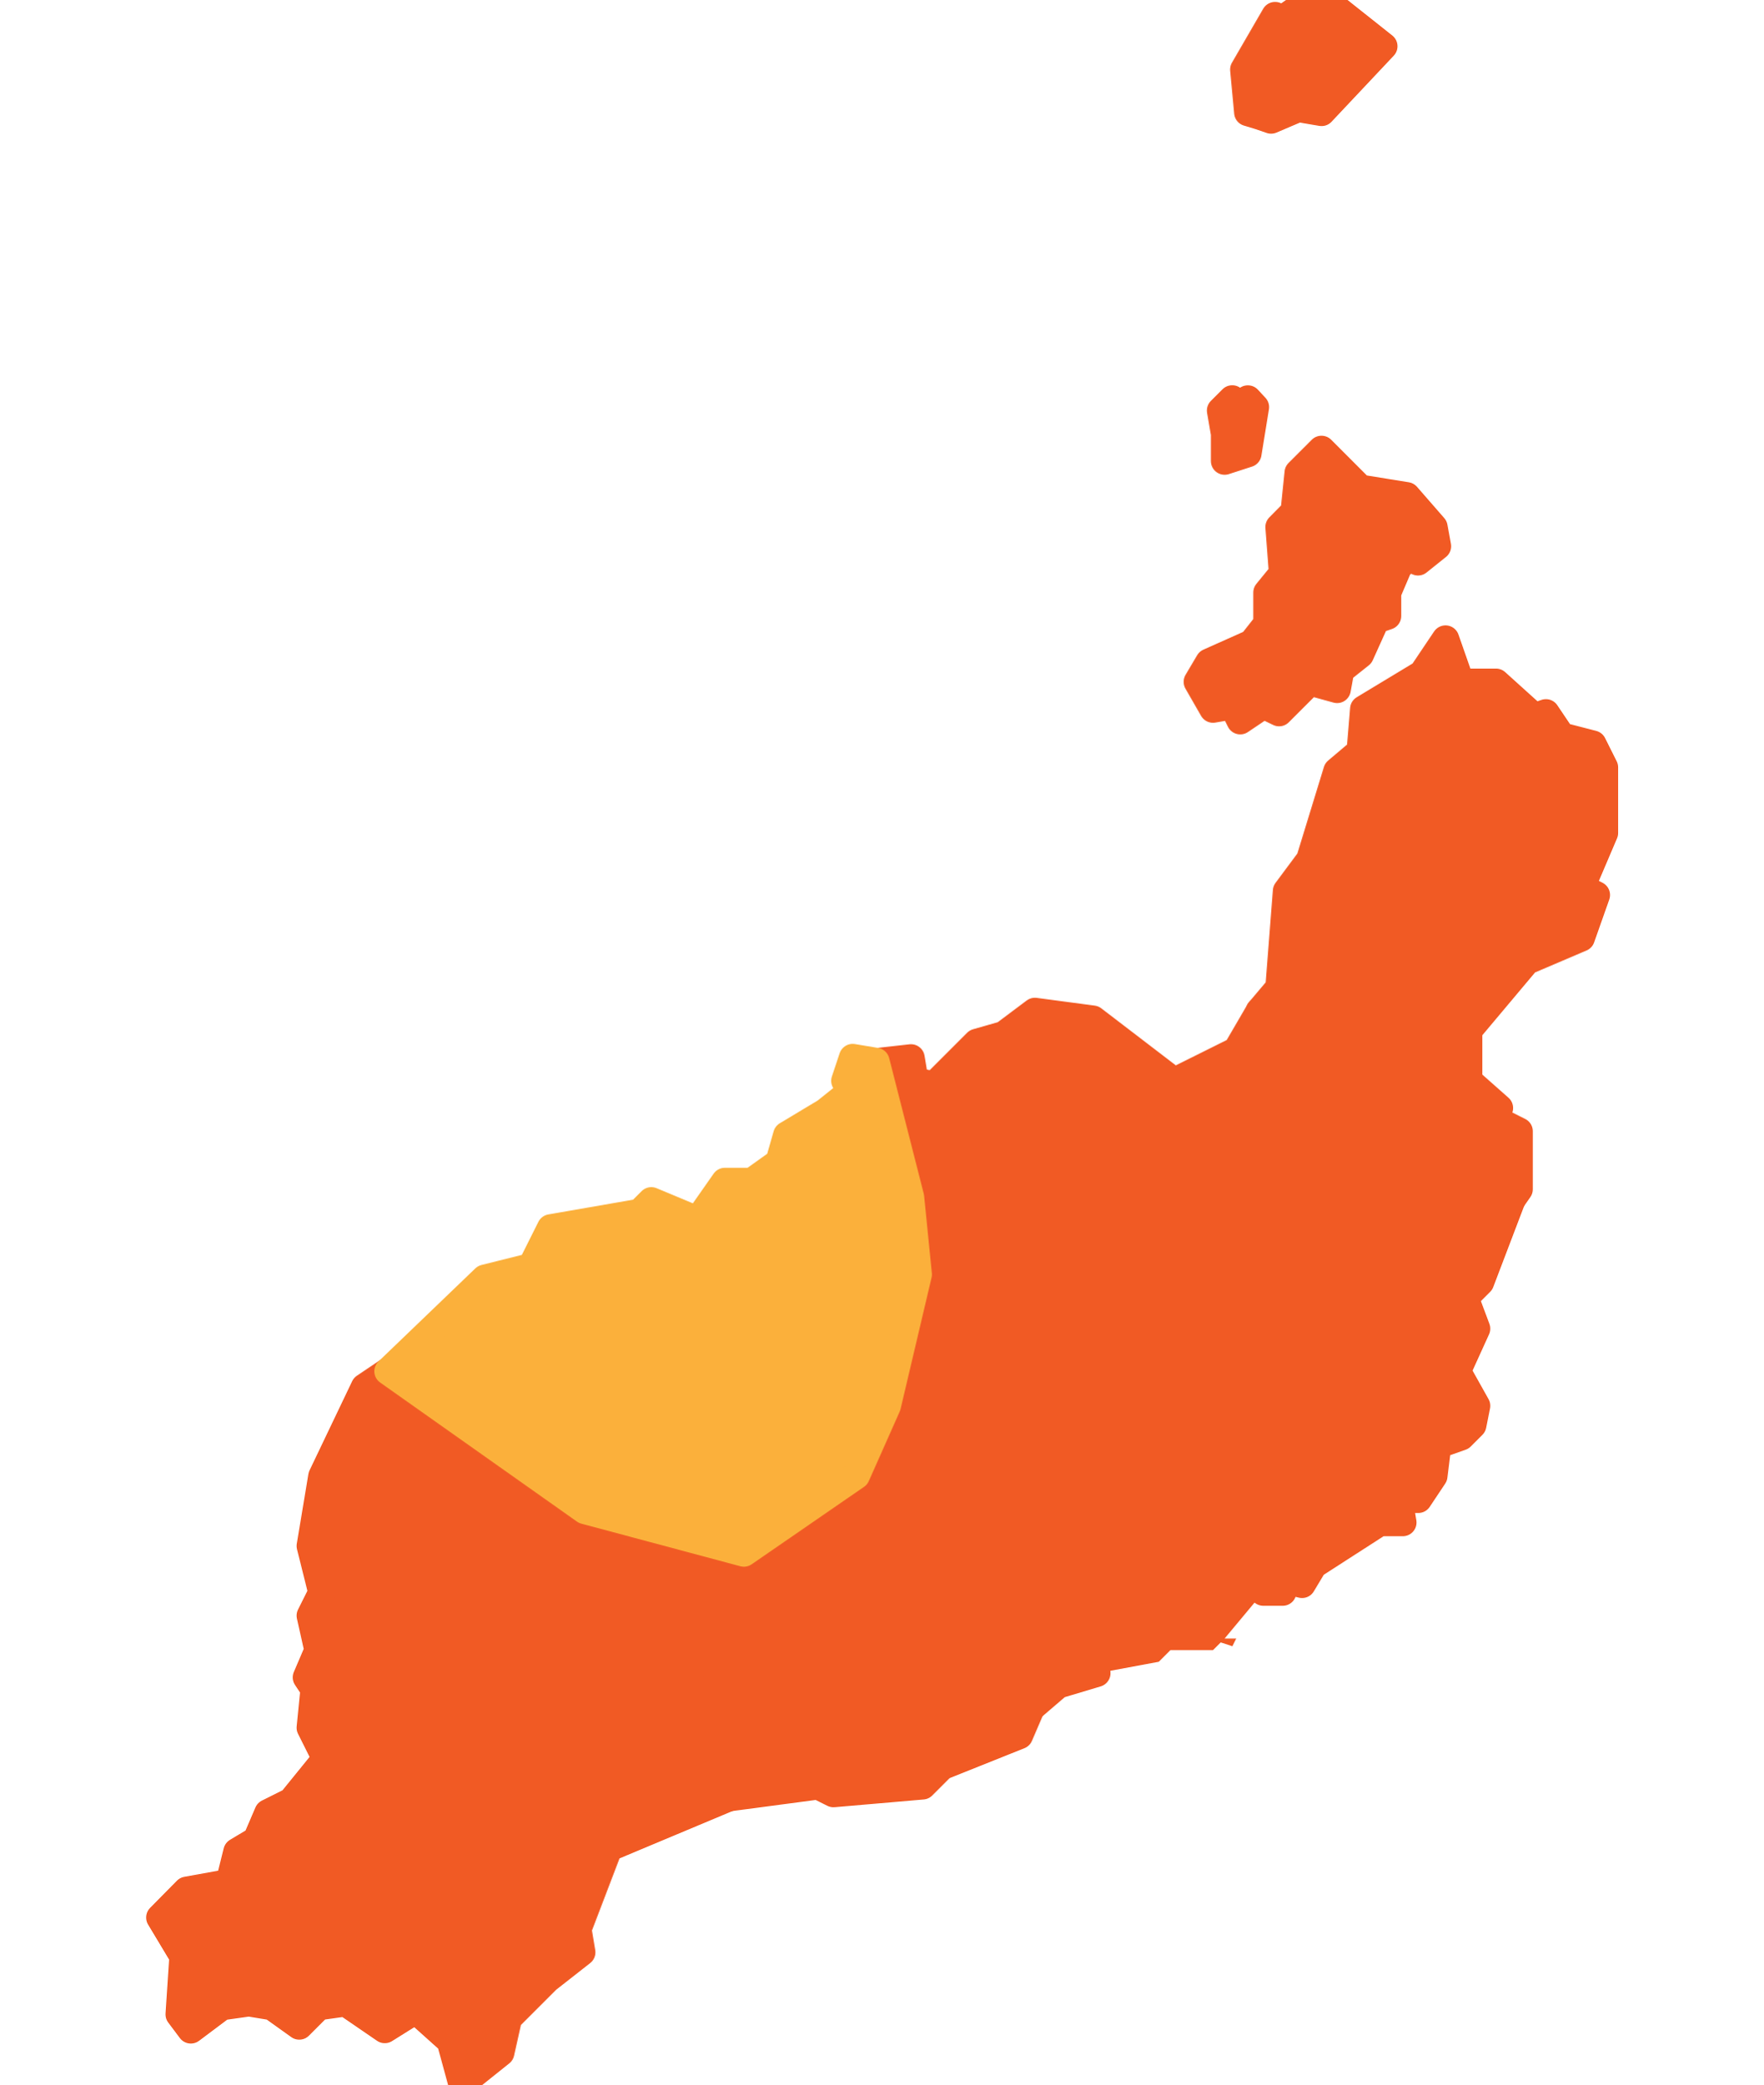
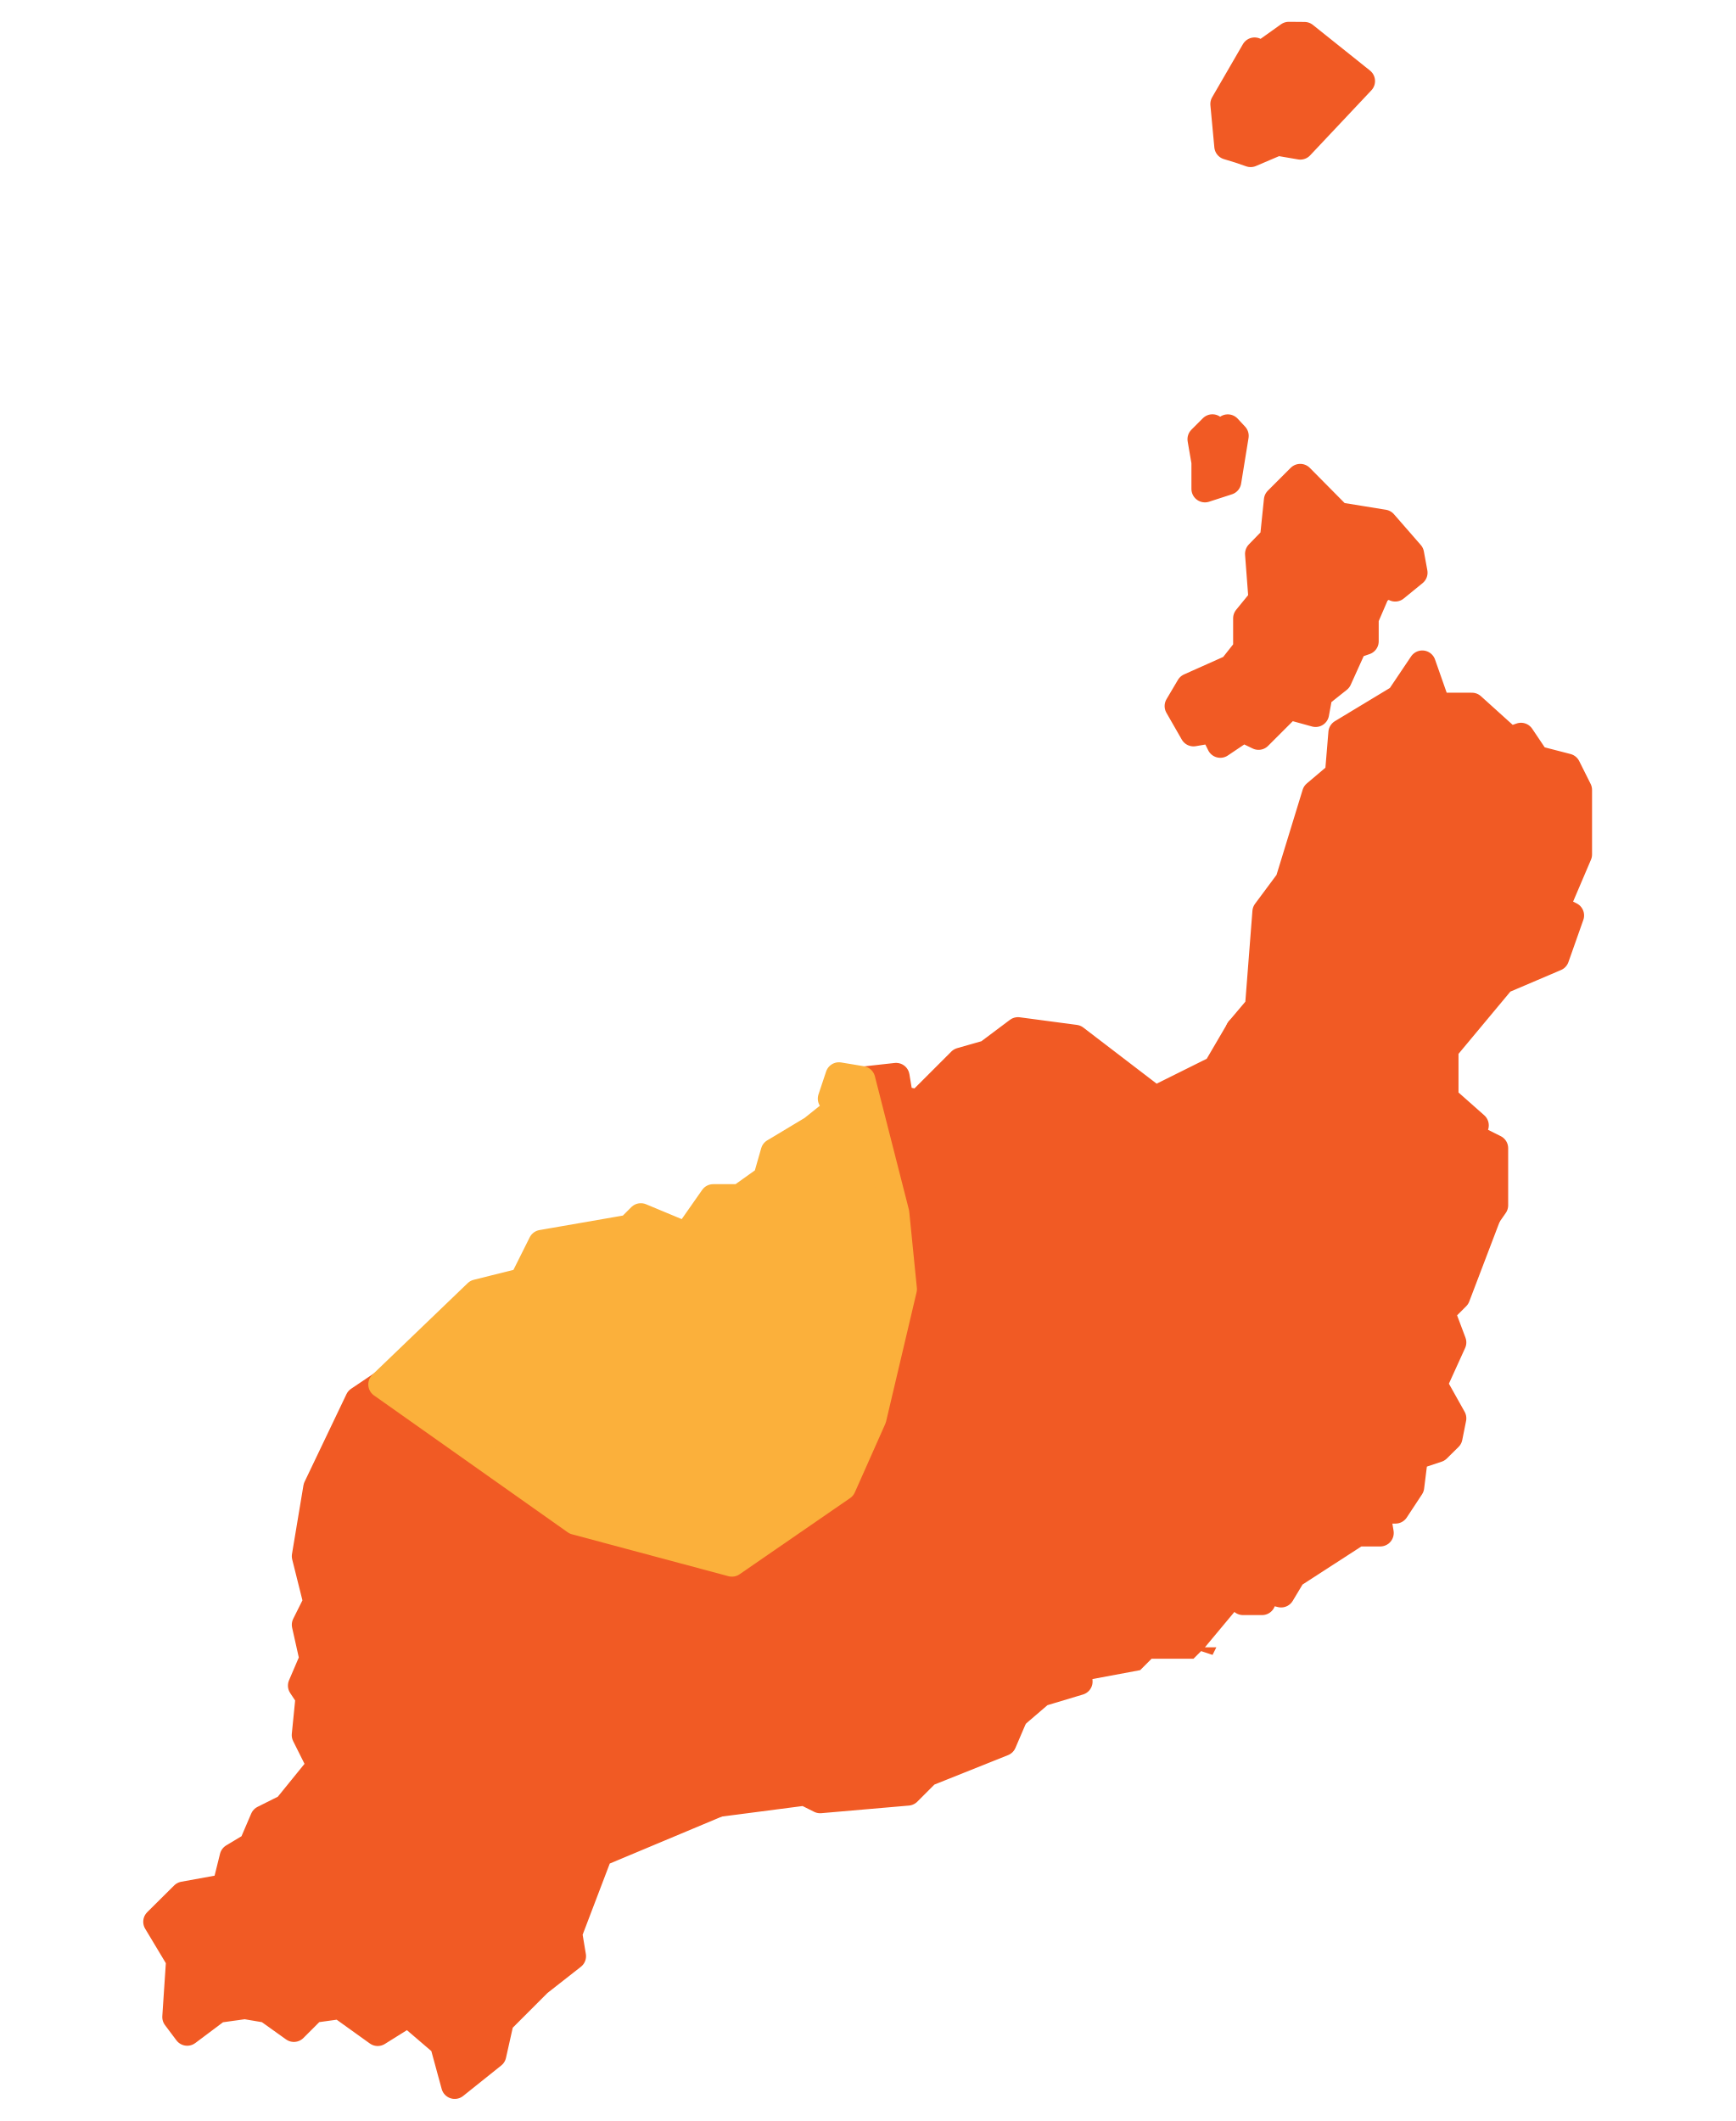
- <svg xmlns="http://www.w3.org/2000/svg" id="Municipios_de_la_provincia_de_Santa_Cruz_de_Tenerife" data-name="Municipios de la provincia de Santa Cruz de Tenerife" viewBox="0 0 255.12 301.43">
+ <svg xmlns="http://www.w3.org/2000/svg" id="Municipios_de_la_provincia_de_Santa_Cruz_de_Tenerife" data-name="Municipios de la provincia de Santa Cruz de Tenerife" viewBox="0 0 255.12 311.81">
  <defs>
    <style>.cls-1,.cls-2{fill:#f15a24;}.cls-1{stroke:#f15a24;}.cls-1,.cls-3{stroke-linejoin:round;stroke-width:3.97px;}.cls-3{fill:#fbb03b;stroke:#fbb03b;}</style>
  </defs>
-   <path id="Yaiza" class="cls-1" d="M56.12,198.33,84.69,218.5l23,6.16L103.18,237l2.24,23-17.37,7.28L83.57,279l.56,3.36-5,3.92-5.6,5.6-1.12,5-5.6,4.48-1.68-6.16-5-4.48-4.48,2.8L50,289.65l-3.92.56-2.8,2.8-3.92-2.8L36,289.65l-3.92.56-4.48,3.36-1.68-2.24.56-8.4-3.36-5.6L27,273.4l6.16-1.12,1.12-4.48,2.8-1.68,1.68-3.92,3.36-1.68,5-6.16-2.24-4.48.56-5.6-1.12-1.68L46,238.67l-1.12-5,1.68-3.36-1.68-6.72,1.68-10.08,6.16-12.89Z" />
-   <path id="Arrecife" class="cls-2" d="M182.72,230.26l-5.6,6.72h1.68l-.56,1.12-1.68-.56-1.12,1.12h-6.16l-1.68,1.68-9,1.68-2.24-26.89h1.68l3.92.56,9.52-2.8.56,2.24,1.12-.56-1.12,5,1.68,4.48,7.28,2.8Z" />
-   <path id="Haría" class="cls-1" d="M189.45,0l-3.94,2.77-1.09-.51-4.52,7.8.58,6.2,1.68.51,1.68.58,3.94-1.68,3.36.58,9-9.56L191.71,0ZM178.22,57.7l-1.68,1.68.58,3.36v3.94l3.36-1.09,1.09-6.71-1.09-1.17-1.09,1.17ZM191.13,65l-3.36,3.36L187.19,74,185,76.22l.51,6.71-2.26,2.77v4.52L181.06,93l-6.2,2.77-1.68,2.84,2.26,3.94,3.36-.58v1.09l.58,1.17,3.36-2.26,2.26,1.09,4.45-4.45,3.94,1.09.51-2.77,2.84-2.26,2.26-5,1.68-.58V85.71l1.68-3.94L204,80.67l1.09.58L207.9,79l-.51-2.77-3.94-4.52-6.71-1.09Zm17.94,27.43-3.36,5-8.46,5.11-.51,6.13-3.36,2.84-3.94,12.84-3.36,4.52-1.09,14-2.84,3.36,1.09,7.8L192.8,158l7.29,7.29L213,172l5.54,1.68,1.17-1.68v-8.39l-3.36-1.68.51-1.68-4.45-3.94V149L220.81,139l7.88-3.36,2.19-6.2-2.19-1.09,3.36-7.88v-9.48l-1.68-3.36-4.52-1.17-2.26-3.36-1.68.58-5.54-5h-5.11Z" />
-   <path id="San_Bartolomé" data-name="San Bartolomé" class="cls-1" d="M128.38,203.37l3.36-1.12,7.84,3.92,12.88.56,5.6,8.4h-1.68L158.63,242l-5.6,1.68-3.92,3.36-16.25-21.85-5.6-11.2-3.36-.56Z" />
-   <path id="Teguise" class="cls-1" d="M182.16,146.23l1.12,7.84,9.52,3.92,7.28,7.28L213,172l5.6,1.68-4.48,11.76-2.24,2.24,1.68,4.48-2.8,6.16,2.8,5-.56,2.8-1.68,1.68L207.93,209l-.56,4.48-2.24,3.36h-2.8l.56,3.36h-3.36L190,226.34l-1.68,2.8-2.24-.56-.56,1.68h-2.8L181,226.9l-7.28-2.8-1.68-4.48,1.12-5-1.12.56-.56-2.24L162,215.7l-3.92-.56-5.6-8.4-12.88-.56-7.84-3.92-3.36,1.12,4.48-19-1.12-11.2-5-19.61,5-.56.56,3.36,2.8.56,6.16-6.16,3.92-1.12,4.48-3.36,8.4,1.12,11.76,9,9-4.48Z" />
-   <path id="Tías" class="cls-1" d="M107.66,224.66l16.25-11.2,3.36.56,5.6,11.2,16.25,21.85L147.43,251l-11.2,4.48-2.8,2.8-12.88,1.12-2.24-1.12L105.42,260l-2.24-23Z" />
-   <path id="Tinajo" class="cls-3" d="M56.12,198.33l14-13.45,6.72-1.68,2.8-5.6,12.88-2.24,1.68-1.68,6.72,2.8,3.92-5.6h3.92l3.92-2.8,1.12-3.92,5.6-3.36,2.8-2.24h2.24l-2.24-2.24,1.12-3.36,3.36.56,5,19.61,1.12,11.2-4.48,19-4.48,10.08-16.25,11.2-23-6.16Z" />
+   <path id="Yaiza" class="cls-1" d="M56.12,203.52l28.57,20.17,23,6.16-4.48,12.33,2.24,23-17.37,7.28-4.48,11.76.56,3.36-5,3.92-5.6,5.6-1.12,5-5.6,4.48-1.68-6.16L60,296l-4.48,2.8L50,294.84,46,295.4l-2.8,2.8-3.92-2.8L36,294.84,32,295.4l-4.48,3.36-1.68-2.24.56-8.4-3.36-5.6L27,278.59l6.16-1.12L34.27,273l2.8-1.68,1.68-3.92,3.36-1.68,5-6.16-2.24-4.48.56-5.6-1.12-1.68L46,243.86l-1.12-5,1.68-3.36-1.68-6.72,1.68-10.08,6.16-12.89Z" />
+   <path id="Arrecife" class="cls-2" d="M182.72,235.45l-5.6,6.72h1.68l-.56,1.12-1.68-.56-1.12,1.12h-6.16l-1.68,1.68-9,1.68-2.24-26.89h1.68l3.92.56,9.52-2.8.56,2.24,1.12-.56-1.12,5,1.68,4.48,7.28,2.8Z" />
+   <path id="Haría" class="cls-1" d="M189.45,5.19,185.51,8l-1.09-.51-4.52,7.8.58,6.2,1.68.51,1.68.58,3.94-1.68,3.36.58,9-9.56-8.39-6.71Zm-11.23,57.7-1.68,1.68.58,3.36v3.94l3.36-1.09,1.09-6.71-1.09-1.17-1.09,1.17Zm12.91,7.29-3.36,3.36-.58,5.62L185,81.42l.51,6.71-2.26,2.77v4.52l-2.19,2.77-6.2,2.77-1.68,2.84,2.26,3.94,3.36-.58v1.09l.58,1.17,3.36-2.26,2.26,1.09,4.45-4.45,3.94,1.09.51-2.77,2.84-2.26,2.26-5,1.68-.58V90.9L202.36,87,204,85.87l1.09.58,2.77-2.26-.51-2.77-3.94-4.52-6.71-1.09Zm17.94,27.43-3.36,5-8.46,5.11-.51,6.13-3.36,2.84-3.94,12.84-3.36,4.52-1.09,14-2.84,3.36,1.09,7.8,9.56,3.94,7.29,7.29L213,177.19l5.54,1.68,1.17-1.68V168.8l-3.36-1.68.51-1.68-4.45-3.94v-7.29l8.39-10.07,7.88-3.36,2.19-6.2-2.19-1.09,3.36-7.88v-9.48l-1.68-3.36-4.52-1.17-2.26-3.36-1.68.58-5.54-5h-5.11Z" />
+   <path id="San_Bartolomé" data-name="San Bartolomé" class="cls-1" d="M128.38,208.56l3.36-1.12,7.84,3.92,12.88.56,5.6,8.4h-1.68l2.24,26.89L153,248.9l-3.92,3.36-16.25-21.85-5.6-11.2-3.36-.56Z" />
+   <path id="Teguise" class="cls-1" d="M182.16,151.42l1.12,7.84,9.52,3.92,7.28,7.28L213,177.19l5.6,1.68-4.48,11.76-2.24,2.24,1.68,4.48-2.8,6.16,2.8,5-.56,2.8L211.29,213l-3.36,1.12-.56,4.48L205.13,222h-2.8l.56,3.36h-3.36L190,231.53l-1.68,2.8-2.24-.56-.56,1.68h-2.8L181,232.09l-7.28-2.8-1.68-4.48,1.12-5-1.12.56-.56-2.24-9.52,2.8-3.92-.56-5.6-8.4-12.88-.56-7.84-3.92-3.36,1.12,4.48-19-1.12-11.2-5-19.61,5-.56.56,3.36,2.8.56,6.16-6.16,3.92-1.12,4.48-3.36,8.4,1.12,11.76,9,9-4.48Z" />
+   <path id="Tías" class="cls-1" d="M107.66,229.85l16.25-11.2,3.36.56,5.6,11.2,16.25,21.85-1.68,3.92-11.2,4.48-2.8,2.8-12.88,1.12-2.24-1.12-12.88,1.68-2.24-23Z" />
+   <path id="Tinajo" class="cls-3" d="M56.12,203.52l14-13.45,6.72-1.68,2.8-5.6,12.88-2.24,1.68-1.68,6.72,2.8,3.92-5.6h3.92l3.92-2.8,1.12-3.92,5.6-3.36,2.8-2.24h2.24l-2.24-2.24,1.12-3.36,3.36.56,5,19.61,1.12,11.2-4.48,19-4.48,10.08-16.25,11.2-23-6.16Z" />
</svg>
